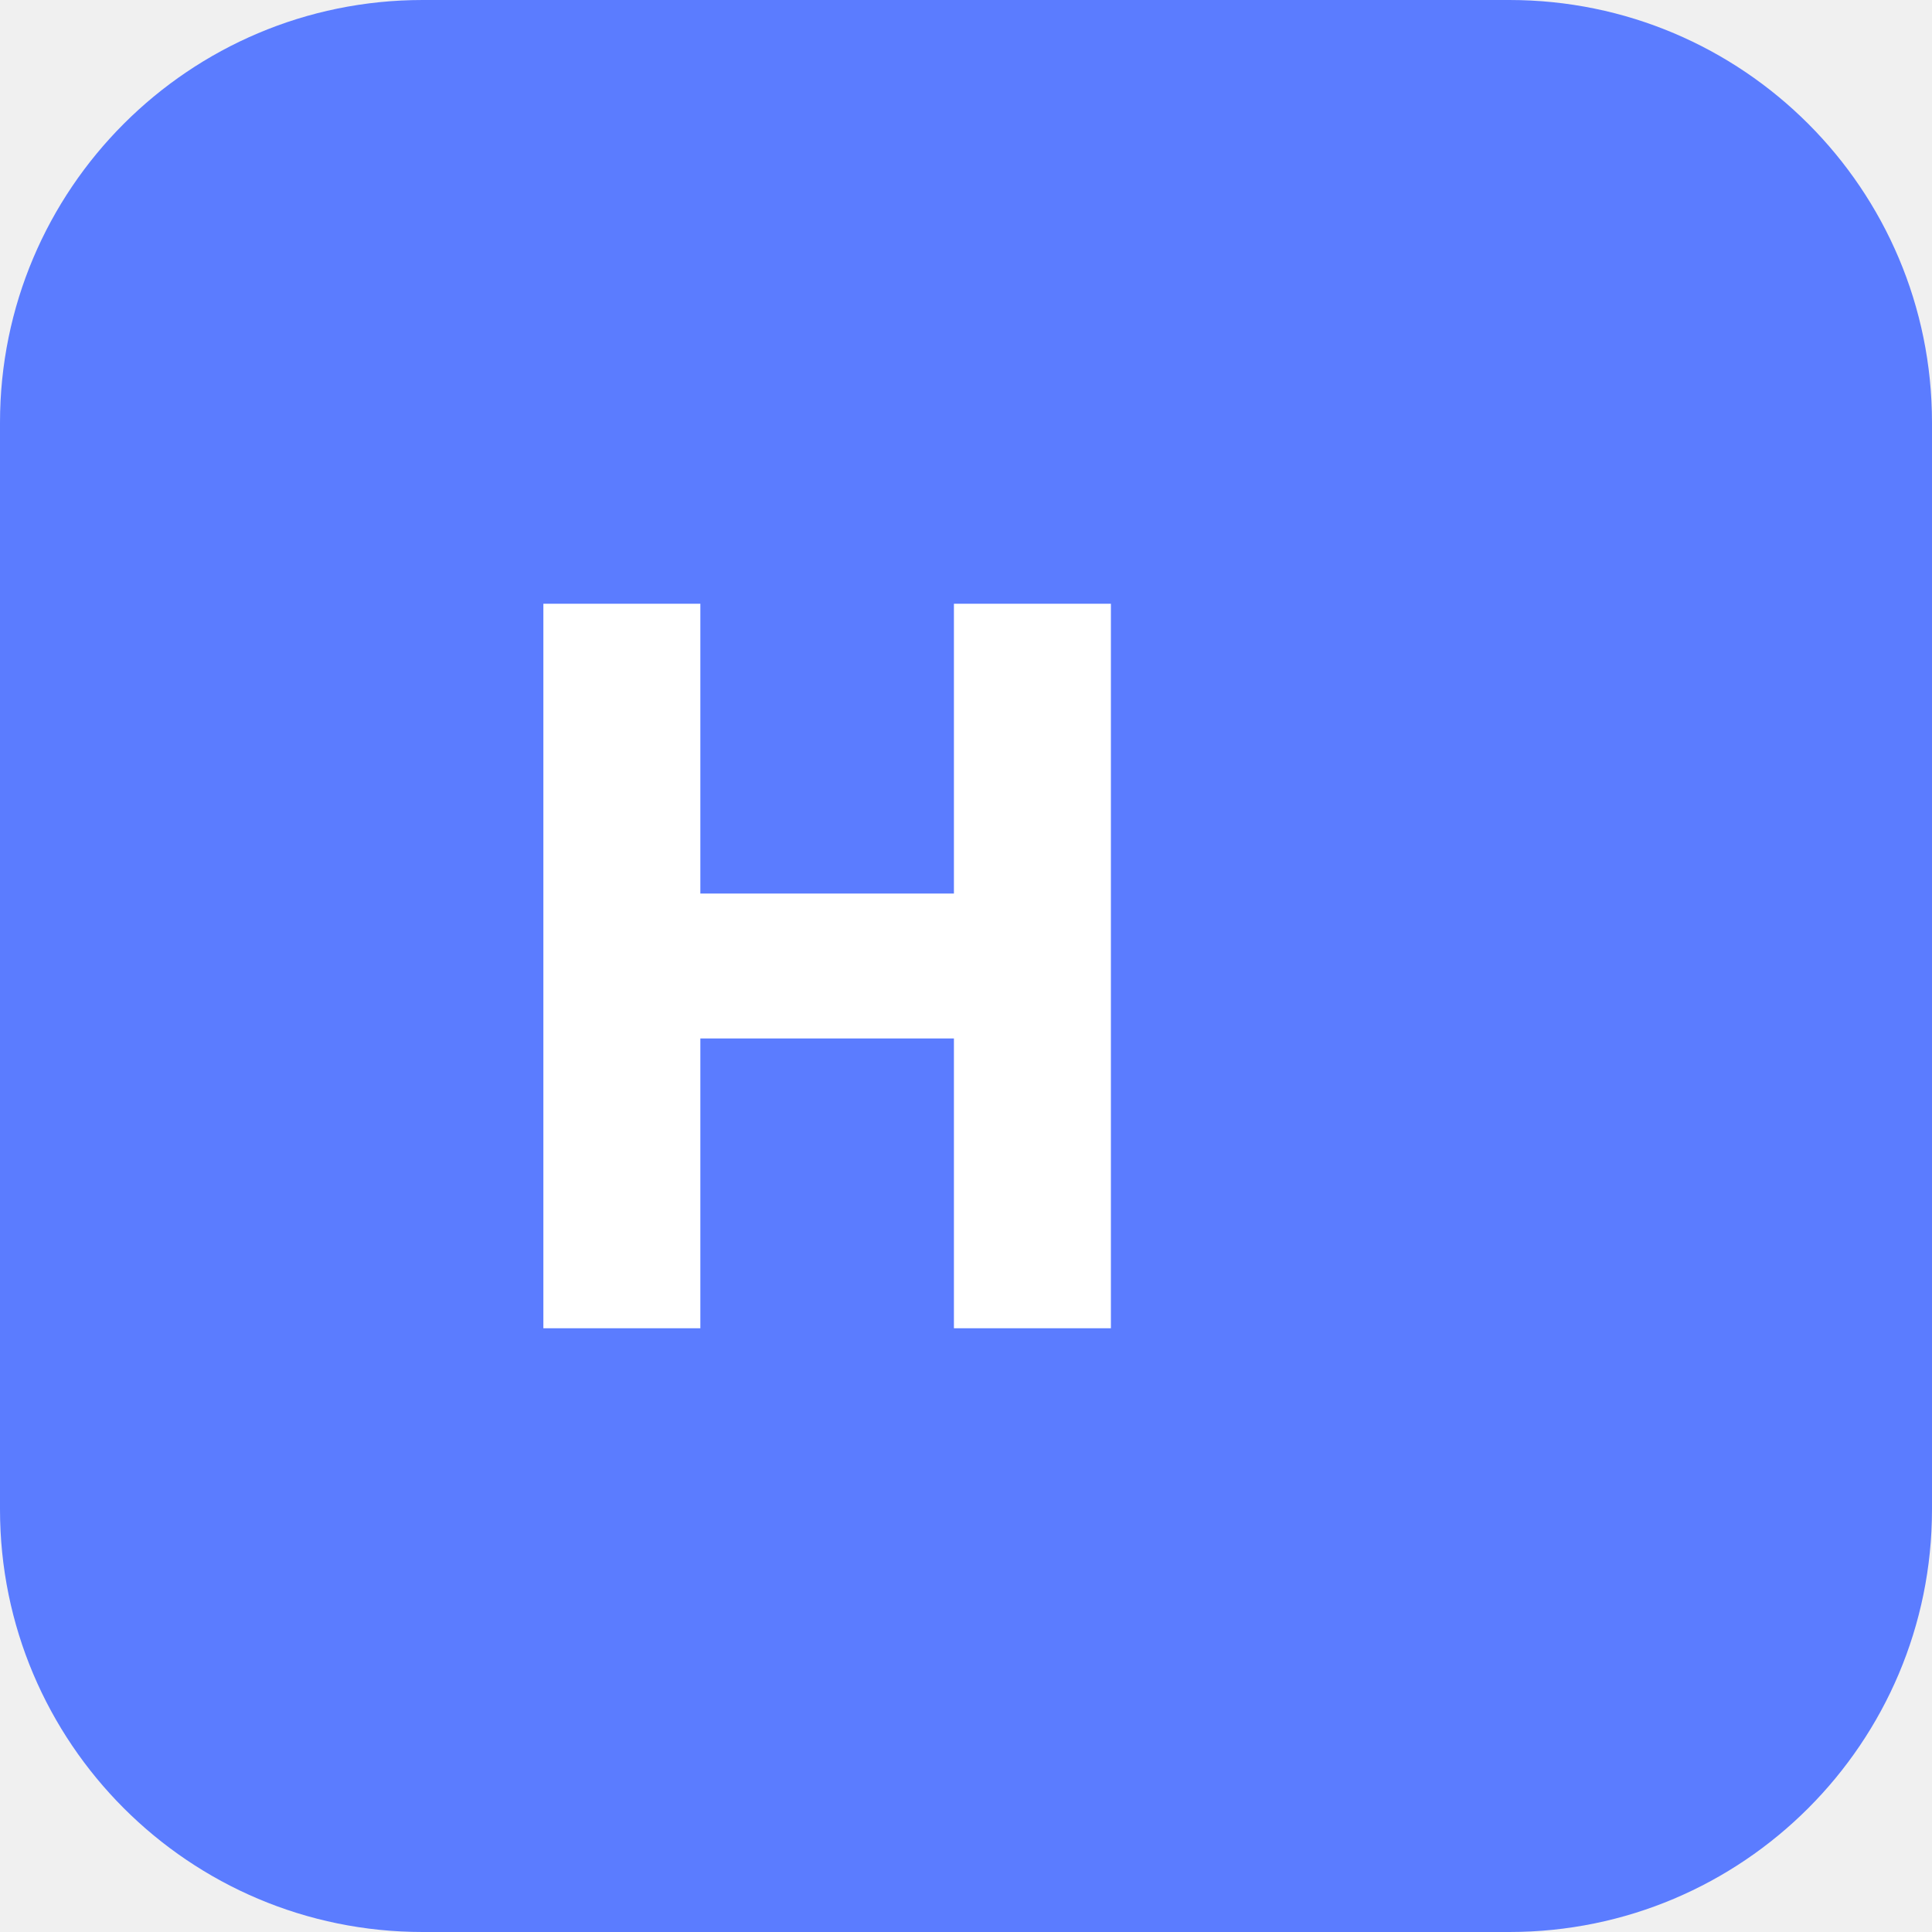
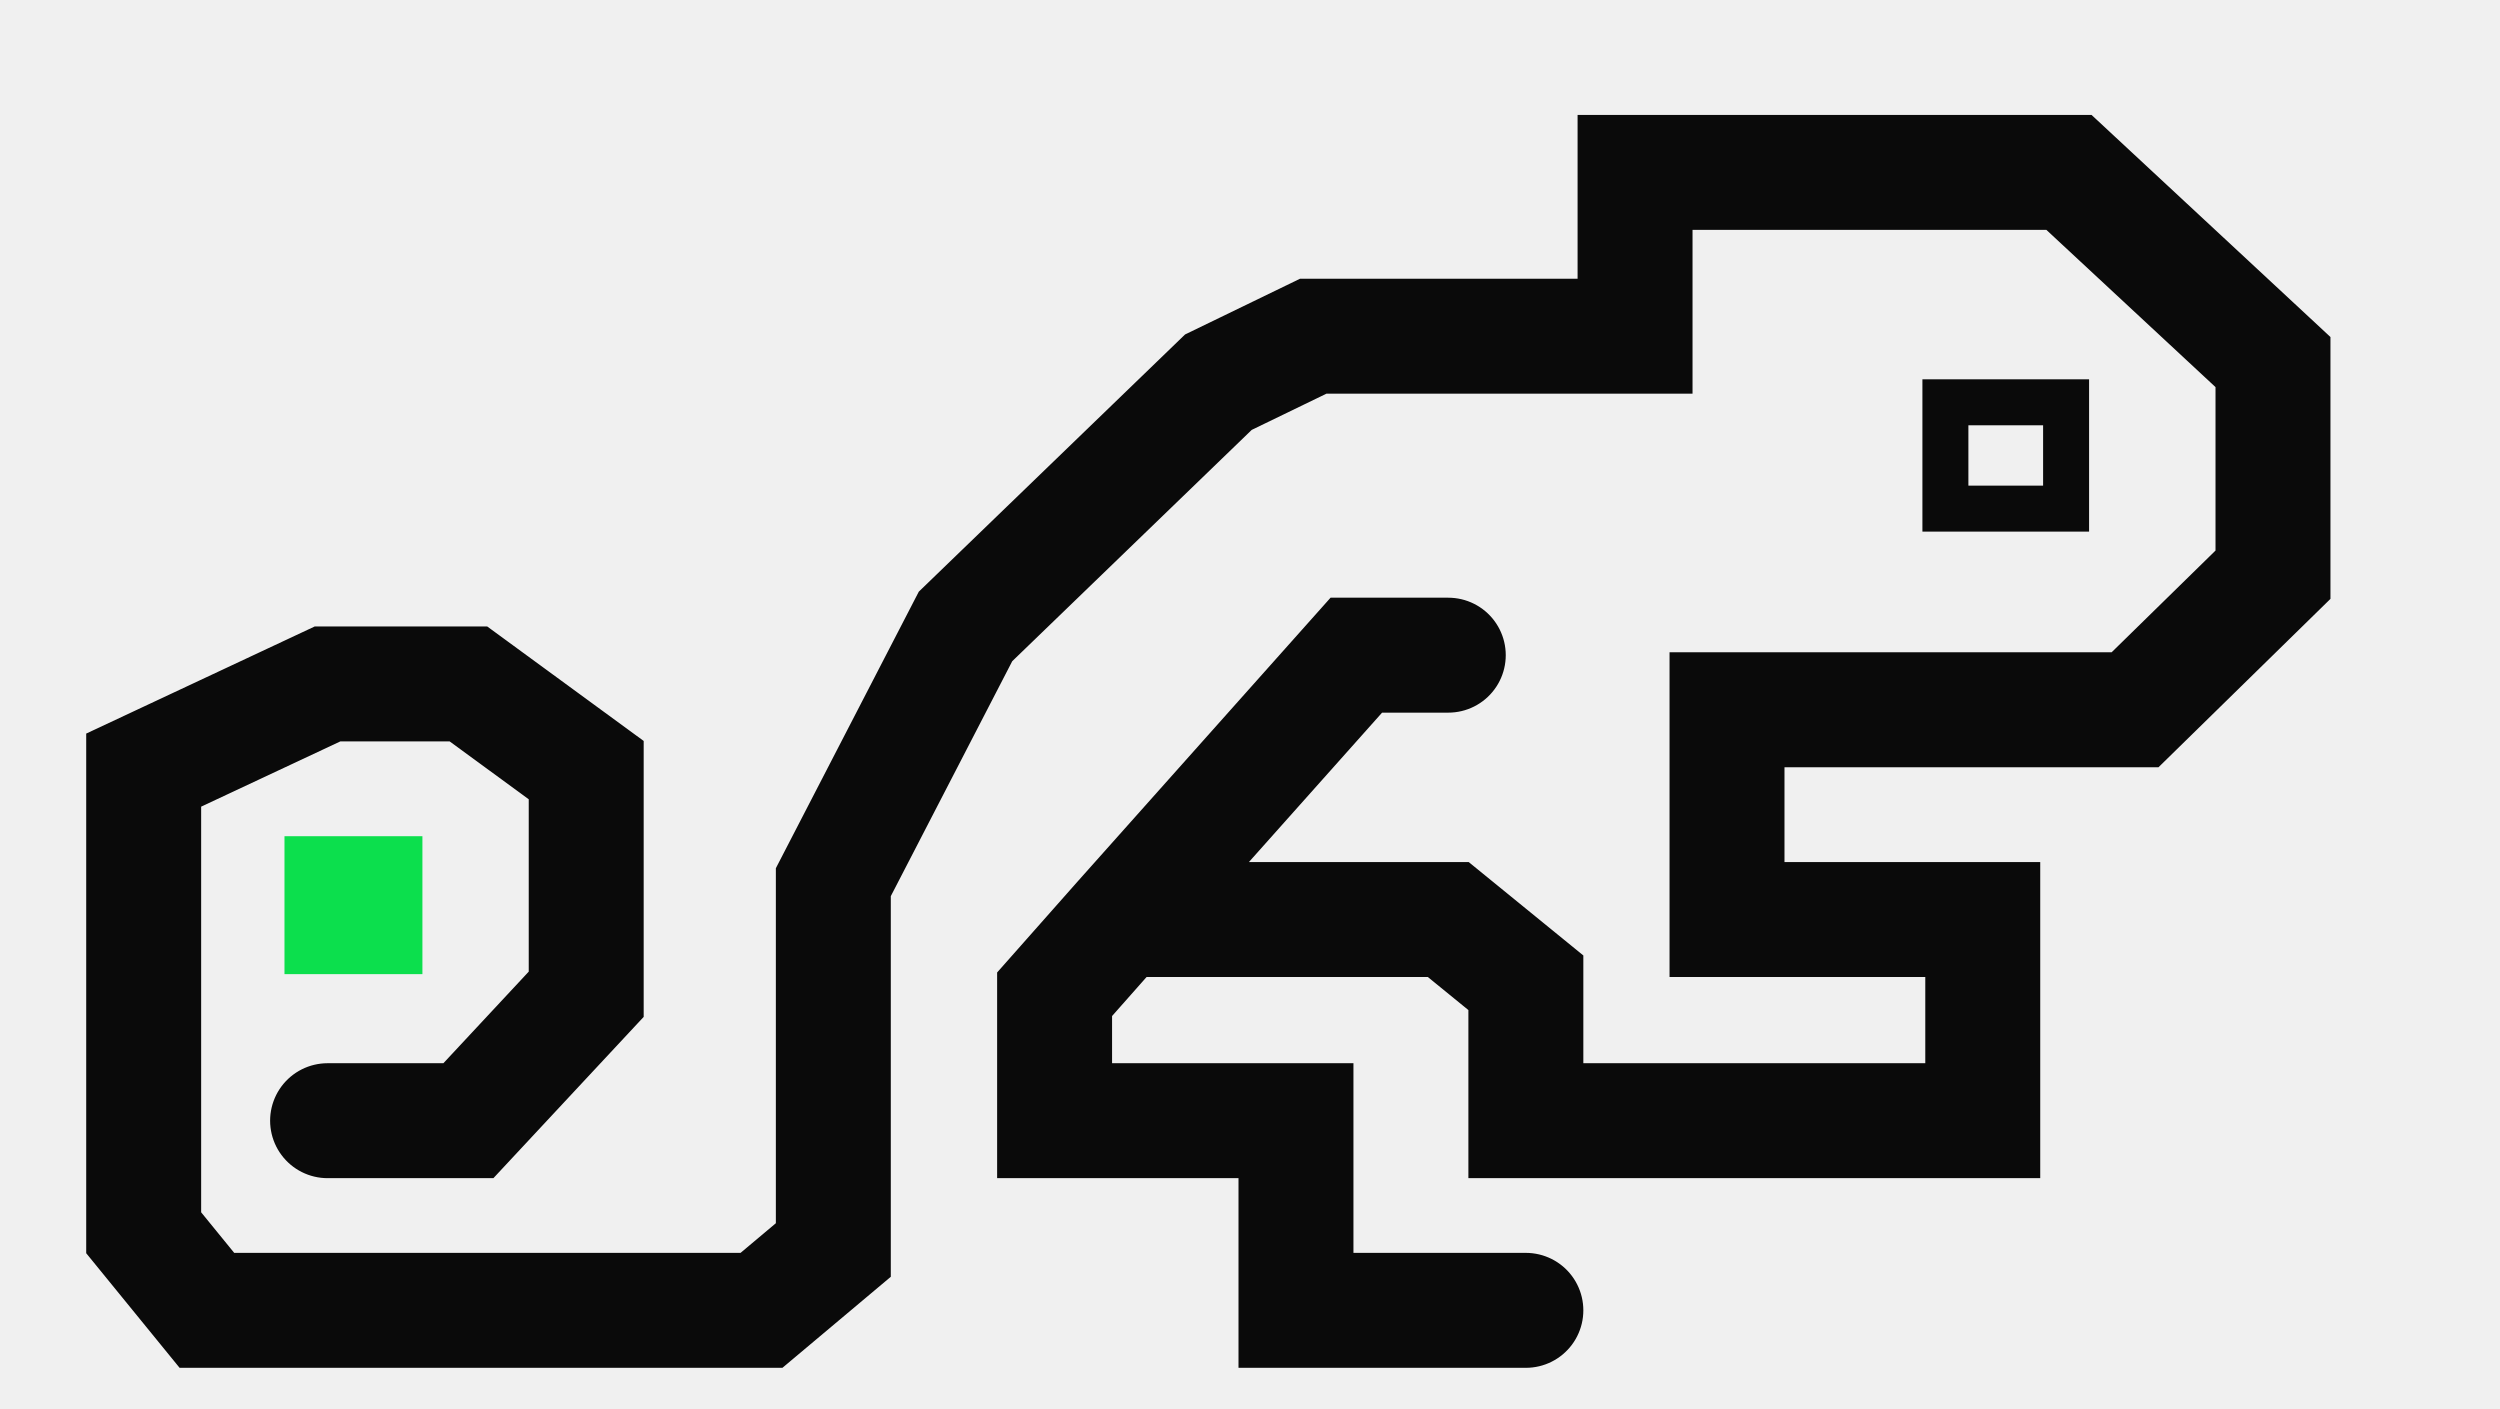
- <svg xmlns="http://www.w3.org/2000/svg" viewBox="0 0 32 32">
-   <rect width="32" height="32" rx="7" fill="#5b7cff" />
-   <path d="M9 22V10h2.6v4.8h4.2V10H18.4v12h-2.6v-4.8h-4.2V22z" fill="#fff" />
+ <svg xmlns="http://www.w3.org/2000/svg" viewBox="0 67 435 245">
+   <path d="M49.5 212.5H73.5V236.5H49.5V212.5Z" fill="#0CDF4D" />
+   <path d="M57 262H81.5L102 240V201L81.5 186H57L25 201V262V281.5L36 295H132.5L145 284.5V220.5L168 176L212 133.5L228.5 125.5H284.5V97H360L395.5 130V167L371.5 190.5H300.5V227H345V262H265.5V238L252 227H195M265.5 295H225.5V290V262H183.5V240L195 227L236 181H252" stroke="#0A0A0A" stroke-width="20" stroke-linecap="round" fill="none" />
+   <path d="M359.5 137H338.5V155.5H359.5V137Z" stroke="#0A0A0A" stroke-width="8" fill="none" />
</svg>
